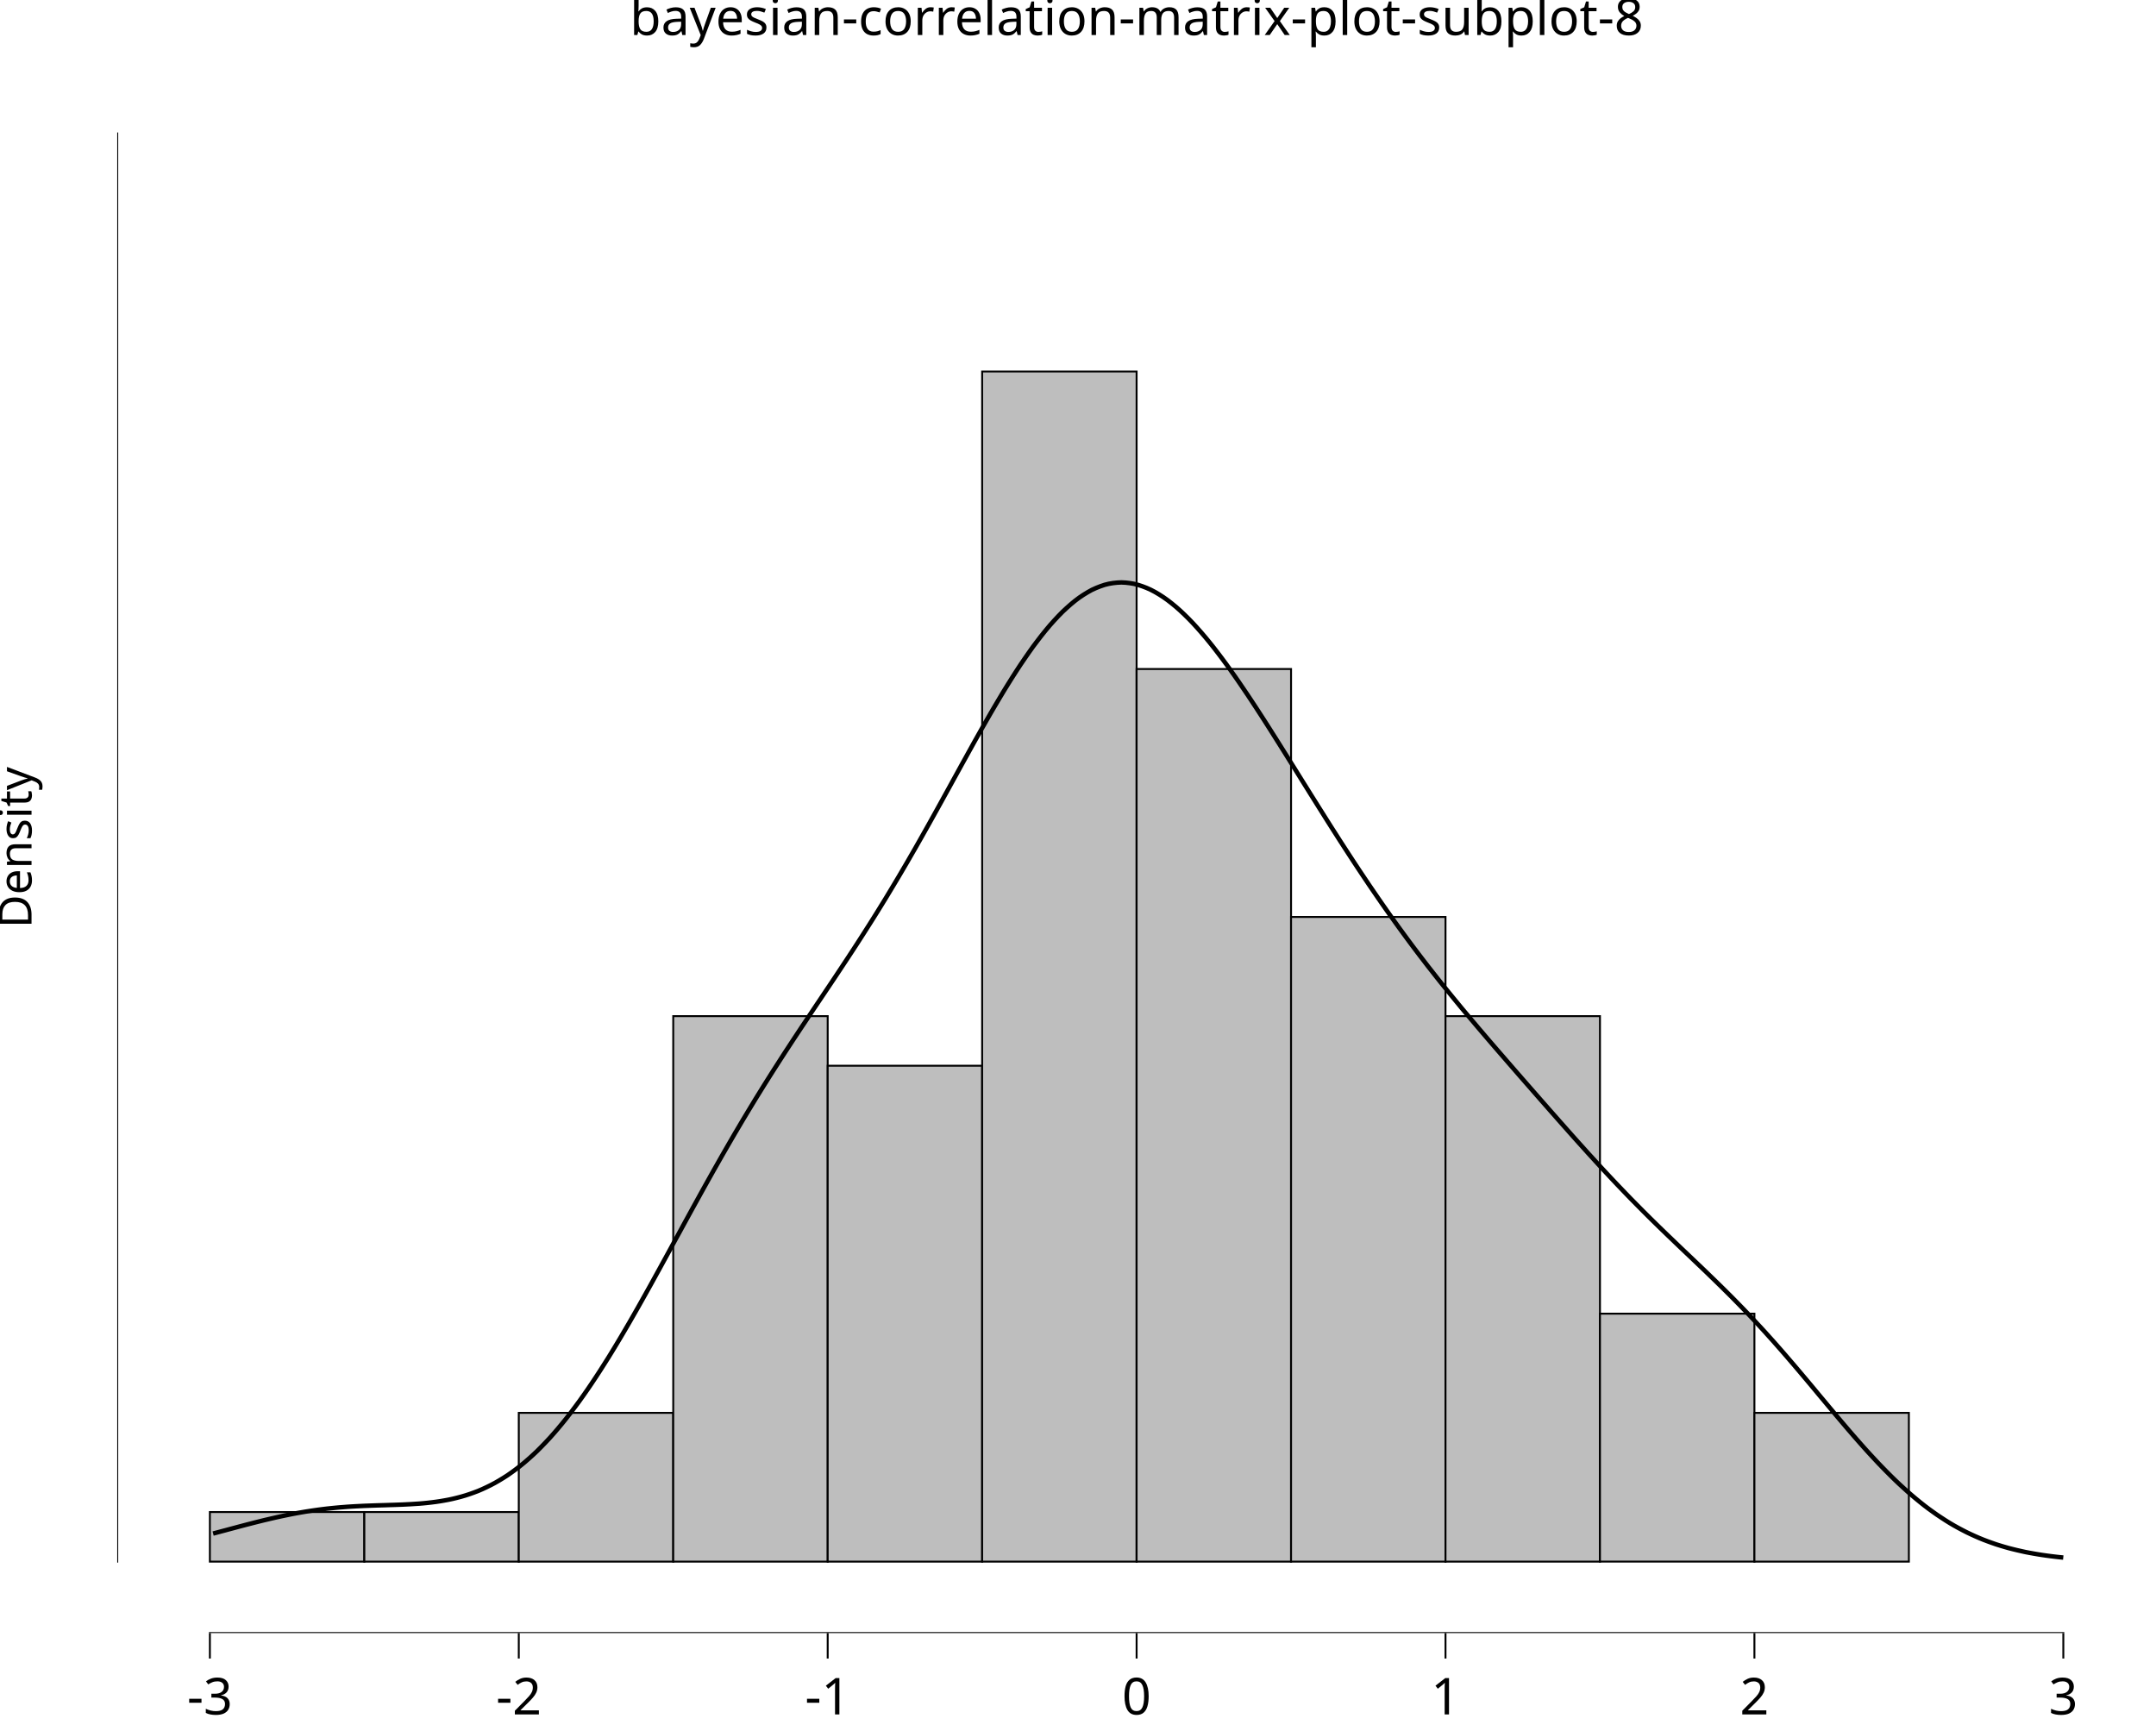
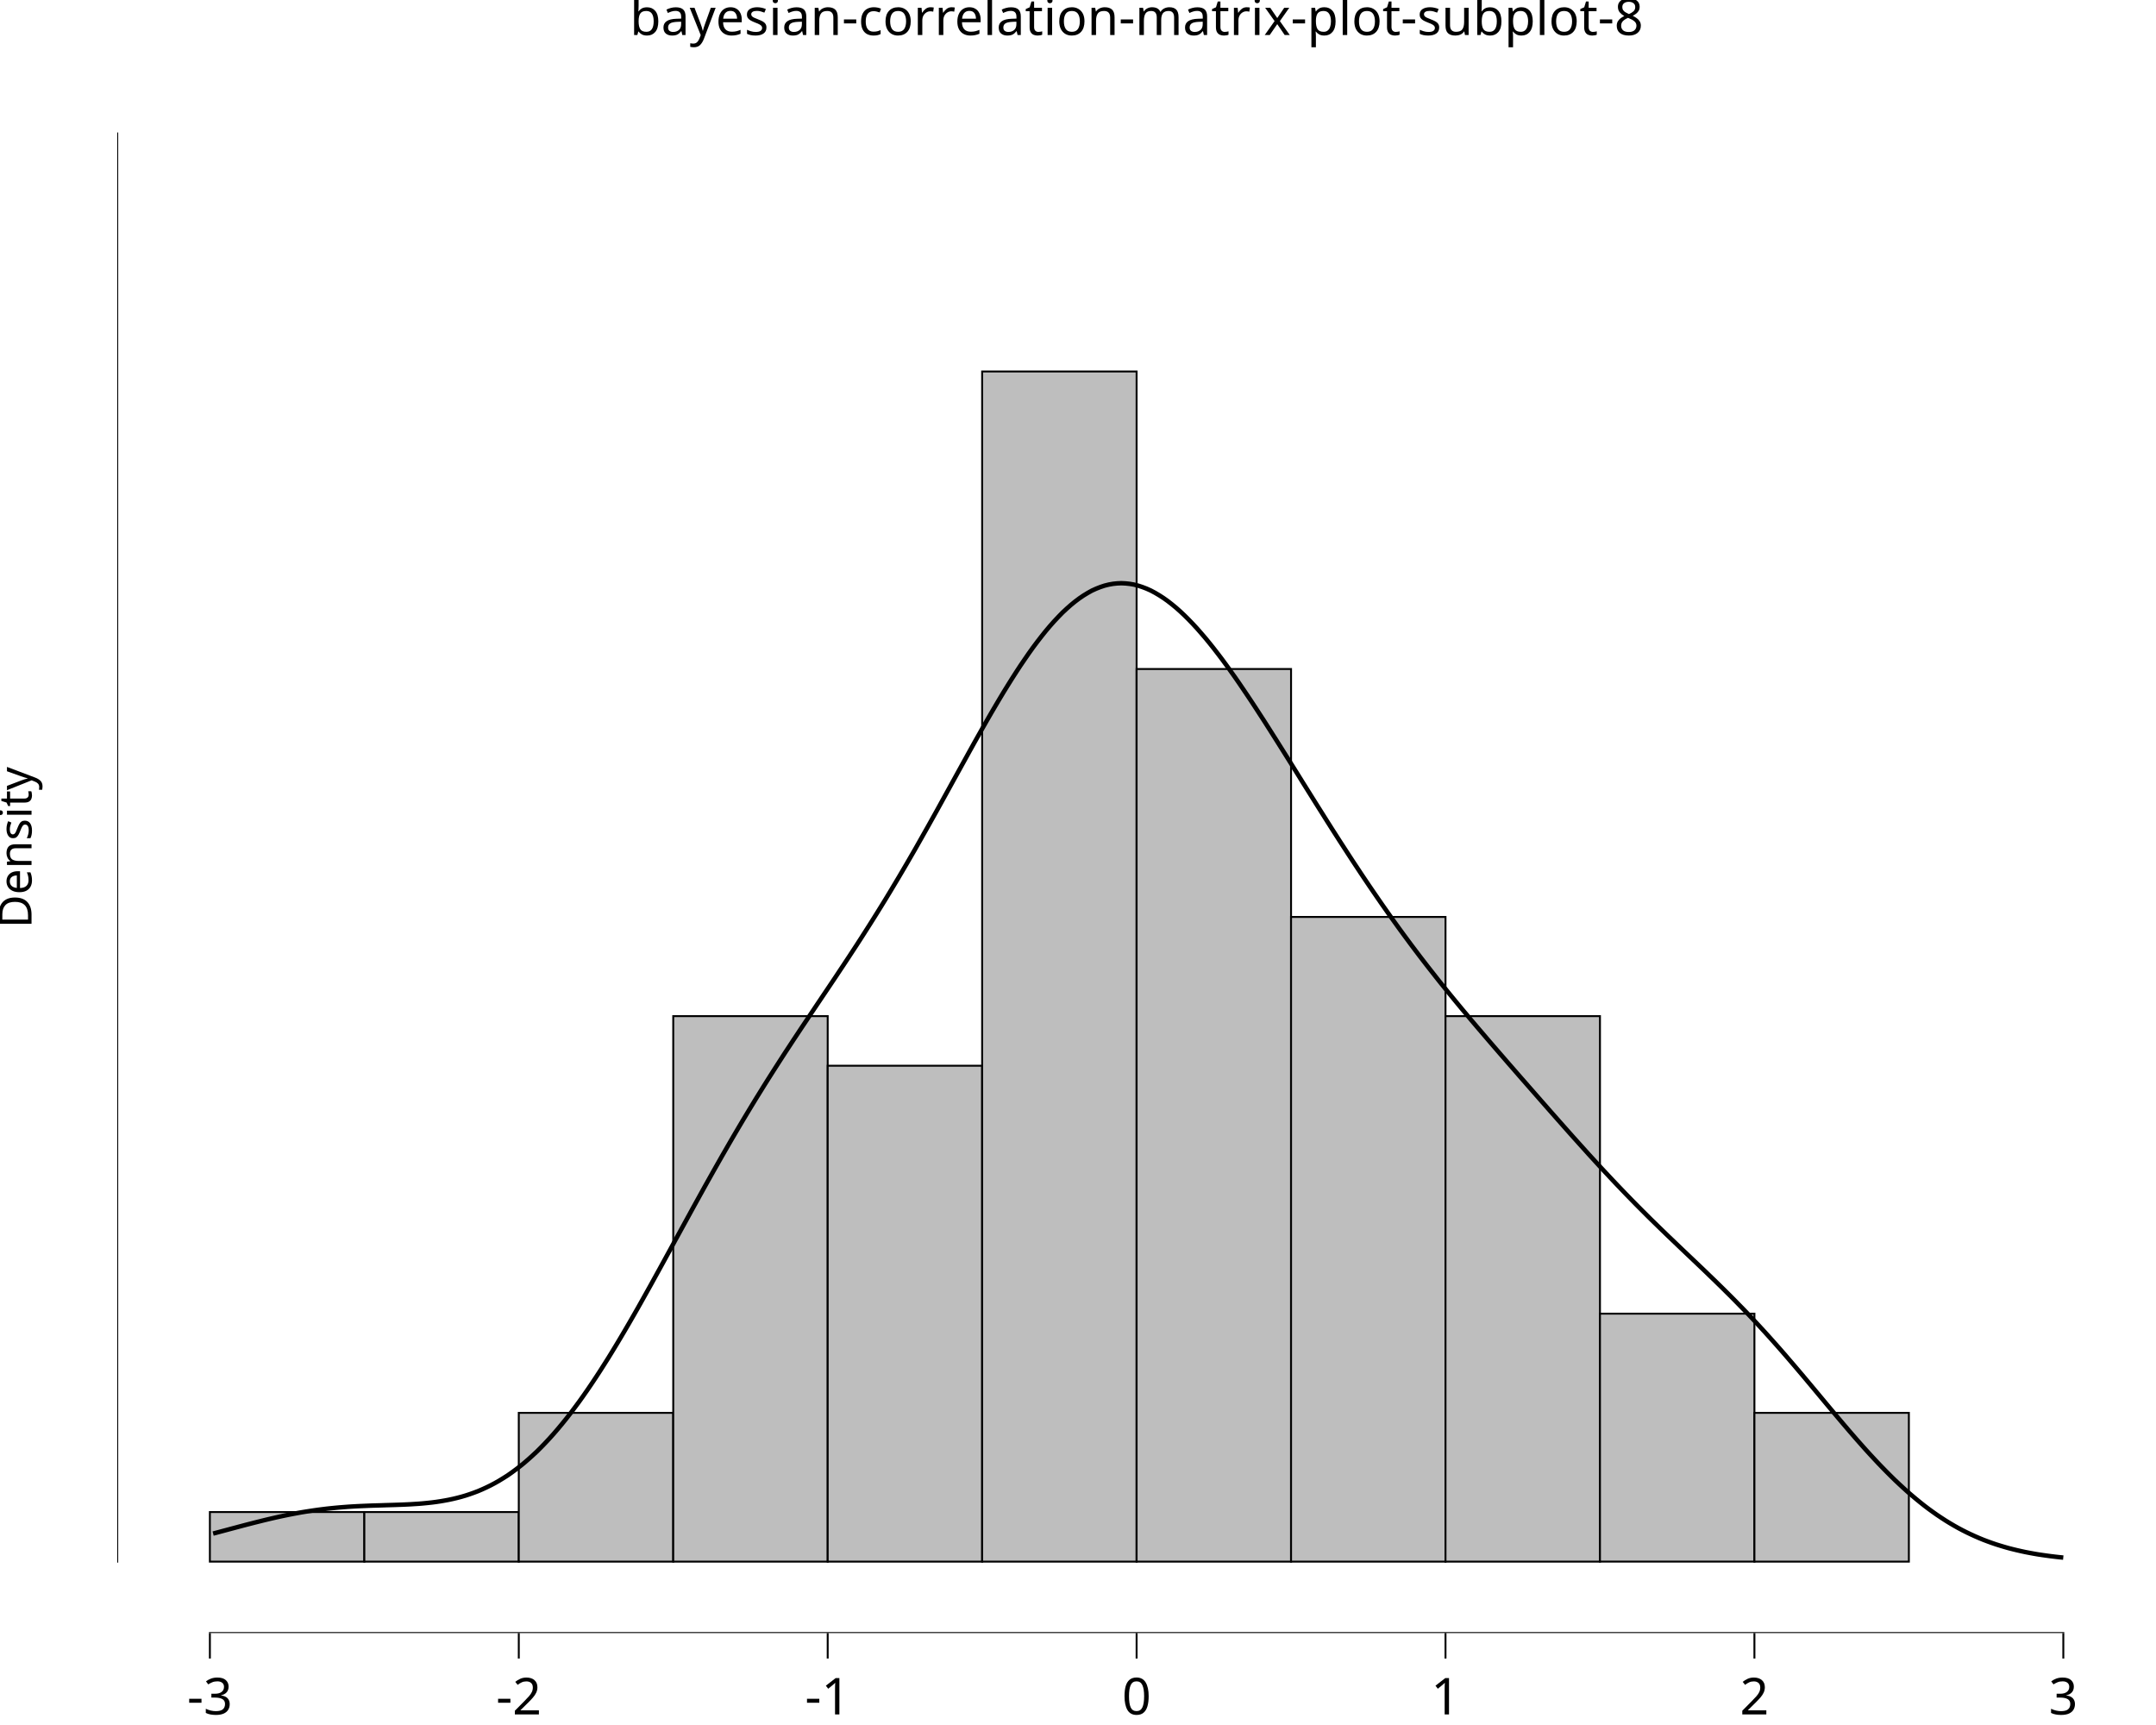
<svg xmlns="http://www.w3.org/2000/svg" class="svglite" data-engine-version="2.0" width="720.00pt" height="576.00pt" viewBox="0 0 720.00 576.00">
  <defs>
    <style type="text/css">
    .svglite line, .svglite polyline, .svglite polygon, .svglite path, .svglite rect, .svglite circle {
      fill: none;
      stroke: #000000;
      stroke-linecap: round;
      stroke-linejoin: round;
      stroke-miterlimit: 10.00;
    }
  </style>
  </defs>
  <rect width="100%" height="100%" style="stroke: none; fill: #FFFFFF;" />
  <defs>
    <clipPath id="cpMC4wMHw3MjAuMDB8MC4wMHw1NzYuMDA=">
      <rect x="0.00" y="0.00" width="720.00" height="576.00" />
    </clipPath>
  </defs>
  <g clip-path="url(#cpMC4wMHw3MjAuMDB8MC4wMHw1NzYuMDA=)">
    <rect x="0.00" y="0.00" width="720.00" height="576.00" style="stroke-width: 10.67; stroke: none;" />
  </g>
  <defs>
    <clipPath id="cpMzkuMTV8NzIwLjAwfDIwLjcxfDU0NS4yOQ==">
      <rect x="39.15" y="20.71" width="680.85" height="524.59" />
    </clipPath>
  </defs>
  <g clip-path="url(#cpMzkuMTV8NzIwLjAwfDIwLjcxfDU0NS4yOQ==)">
    <rect x="39.15" y="20.71" width="680.85" height="524.59" style="stroke-width: 10.67; stroke: none;" />
    <rect x="70.09" y="504.89" width="51.58" height="16.56" style="stroke-width: 0.64; stroke-linecap: butt; stroke-linejoin: miter; fill: #BEBEBE;" />
    <rect x="121.67" y="504.89" width="51.58" height="16.56" style="stroke-width: 0.64; stroke-linecap: butt; stroke-linejoin: miter; fill: #BEBEBE;" />
    <rect x="173.25" y="471.77" width="51.58" height="49.68" style="stroke-width: 0.64; stroke-linecap: butt; stroke-linejoin: miter; fill: #BEBEBE;" />
    <rect x="224.83" y="339.30" width="51.58" height="182.15" style="stroke-width: 0.64; stroke-linecap: butt; stroke-linejoin: miter; fill: #BEBEBE;" />
    <rect x="276.41" y="355.86" width="51.58" height="165.59" style="stroke-width: 0.64; stroke-linecap: butt; stroke-linejoin: miter; fill: #BEBEBE;" />
    <rect x="327.99" y="124.04" width="51.58" height="397.41" style="stroke-width: 0.64; stroke-linecap: butt; stroke-linejoin: miter; fill: #BEBEBE;" />
    <rect x="379.57" y="223.39" width="51.58" height="298.06" style="stroke-width: 0.64; stroke-linecap: butt; stroke-linejoin: miter; fill: #BEBEBE;" />
    <rect x="431.15" y="306.18" width="51.58" height="215.27" style="stroke-width: 0.64; stroke-linecap: butt; stroke-linejoin: miter; fill: #BEBEBE;" />
    <rect x="482.73" y="339.30" width="51.58" height="182.15" style="stroke-width: 0.64; stroke-linecap: butt; stroke-linejoin: miter; fill: #BEBEBE;" />
    <rect x="534.31" y="438.65" width="51.58" height="82.79" style="stroke-width: 0.64; stroke-linecap: butt; stroke-linejoin: miter; fill: #BEBEBE;" />
    <rect x="585.89" y="471.77" width="51.58" height="49.68" style="stroke-width: 0.64; stroke-linecap: butt; stroke-linejoin: miter; fill: #BEBEBE;" />
    <rect x="637.47" y="521.45" width="51.58" height="0.00" style="stroke-width: 0.64; stroke-linecap: butt; stroke-linejoin: miter; fill: #BEBEBE;" />
-     <polyline points="71.17,512.07 72.57,511.70 73.98,511.32 75.38,510.95 76.79,510.57 78.19,510.20 79.60,509.82 81.00,509.45 82.40,509.08 83.81,508.72 85.21,508.36 86.62,508.01 88.02,507.66 89.42,507.33 90.83,507.00 92.23,506.68 93.64,506.37 95.04,506.07 96.45,505.78 97.85,505.50 99.25,505.24 100.66,504.99 102.06,504.75 103.47,504.53 104.87,504.32 106.28,504.12 107.68,503.94 109.08,503.77 110.49,503.62 111.89,503.48 113.30,503.35 114.70,503.24 116.10,503.13 117.51,503.04 118.91,502.96 120.32,502.89 121.72,502.82 123.13,502.77 124.53,502.72 125.93,502.67 127.34,502.63 128.74,502.59 130.15,502.54 131.55,502.50 132.96,502.45 134.36,502.40 135.76,502.33 137.17,502.26 138.57,502.17 139.98,502.08 141.38,501.96 142.79,501.82 144.19,501.66 145.59,501.48 147.00,501.27 148.40,501.03 149.81,500.77 151.21,500.47 152.61,500.13 154.02,499.76 155.42,499.35 156.83,498.89 158.23,498.39 159.64,497.86 161.04,497.26 162.44,496.61 163.85,495.92 165.25,495.18 166.66,494.37 168.06,493.52 169.47,492.62 170.87,491.64 172.27,490.61 173.68,489.53 175.08,488.39 176.49,487.17 177.89,485.91 179.30,484.59 180.70,483.19 182.10,481.74 183.51,480.24 184.91,478.67 186.32,477.03 187.72,475.35 189.12,473.61 190.53,471.80 191.93,469.94 193.34,468.04 194.74,466.08 196.15,464.06 197.55,462.00 198.95,459.90 200.36,457.74 201.76,455.54 203.17,453.31 204.57,451.03 205.98,448.71 207.38,446.36 208.78,443.98 210.19,441.57 211.59,439.13 213.00,436.67 214.40,434.18 215.80,431.68 217.21,429.16 218.61,426.62 220.02,424.07 221.42,421.51 222.83,418.95 224.23,416.38 225.63,413.81 227.04,411.24 228.44,408.67 229.85,406.10 231.25,403.54 232.66,400.99 234.06,398.45 235.46,395.93 236.87,393.41 238.27,390.91 239.68,388.43 241.08,385.96 242.49,383.51 243.89,381.09 245.29,378.68 246.70,376.30 248.10,373.93 249.51,371.59 250.91,369.27 252.31,366.96 253.72,364.69 255.12,362.43 256.53,360.19 257.93,357.97 259.34,355.77 260.74,353.59 262.14,351.42 263.55,349.27 264.95,347.13 266.36,345.00 267.76,342.88 269.17,340.78 270.57,338.67 271.97,336.58 273.38,334.48 274.78,332.39 276.19,330.29 277.59,328.20 279.00,326.09 280.40,323.98 281.80,321.86 283.21,319.73 284.61,317.59 286.02,315.43 287.42,313.26 288.82,311.07 290.23,308.86 291.63,306.64 293.04,304.39 294.44,302.12 295.85,299.83 297.25,297.51 298.65,295.18 300.06,292.82 301.46,290.44 302.87,288.04 304.27,285.61 305.68,283.17 307.08,280.71 308.48,278.23 309.89,275.73 311.29,273.22 312.70,270.69 314.10,268.16 315.50,265.62 316.91,263.07 318.31,260.52 319.72,257.97 321.12,255.42 322.53,252.88 323.93,250.35 325.33,247.82 326.74,245.32 328.14,242.84 329.55,240.38 330.95,237.94 332.36,235.54 333.76,233.18 335.16,230.84 336.57,228.56 337.97,226.32 339.38,224.12 340.78,221.98 342.19,219.91 343.59,217.89 344.99,215.92 346.40,214.05 347.80,212.23 349.21,210.48 350.61,208.81 352.01,207.24 353.42,205.73 354.82,204.30 356.23,202.99 357.63,201.75 359.04,200.59 360.44,199.54 361.84,198.60 363.25,197.74 364.65,196.96 366.06,196.32 367.46,195.77 368.87,195.29 370.27,194.94 371.67,194.70 373.08,194.55 374.48,194.48 375.89,194.55 377.29,194.71 378.70,194.95 380.10,195.31 381.50,195.77 382.91,196.31 384.31,196.94 385.72,197.68 387.12,198.51 388.52,199.41 389.93,200.41 391.33,201.50 392.74,202.66 394.14,203.90 395.55,205.23 396.95,206.61 398.35,208.06 399.76,209.60 401.16,211.19 402.57,212.84 403.97,214.54 405.38,216.31 406.78,218.13 408.18,219.98 409.59,221.89 410.99,223.84 412.40,225.83 413.80,227.85 415.20,229.91 416.61,231.99 418.01,234.10 419.42,236.24 420.82,238.40 422.23,240.58 423.63,242.77 425.03,244.98 426.44,247.21 427.84,249.44 429.25,251.68 430.65,253.93 432.06,256.17 433.46,258.43 434.86,260.68 436.27,262.93 437.67,265.18 439.08,267.42 440.48,269.66 441.89,271.89 443.29,274.12 444.69,276.33 446.10,278.53 447.50,280.73 448.91,282.90 450.31,285.06 451.71,287.21 453.12,289.35 454.52,291.46 455.93,293.56 457.33,295.65 458.74,297.71 460.14,299.75 461.54,301.78 462.95,303.79 464.35,305.77 465.76,307.74 467.16,309.69 468.57,311.62 469.97,313.53 471.37,315.42 472.78,317.29 474.18,319.14 475.59,320.97 476.99,322.79 478.40,324.58 479.80,326.36 481.20,328.13 482.61,329.87 484.01,331.60 485.42,333.33 486.82,335.03 488.22,336.73 489.63,338.41 491.03,340.08 492.44,341.74 493.84,343.40 495.25,345.05 496.65,346.69 498.05,348.32 499.46,349.95 500.86,351.57 502.27,353.19 503.67,354.81 505.08,356.43 506.48,358.04 507.88,359.65 509.29,361.26 510.69,362.86 512.10,364.47 513.50,366.07 514.90,367.67 516.31,369.27 517.71,370.87 519.12,372.46 520.52,374.05 521.93,375.64 523.33,377.22 524.73,378.80 526.14,380.38 527.54,381.94 528.95,383.50 530.35,385.06 531.76,386.60 533.16,388.13 534.56,389.66 535.97,391.18 537.37,392.68 538.78,394.18 540.18,395.66 541.59,397.13 542.99,398.59 544.39,400.04 545.80,401.47 547.20,402.89 548.61,404.31 550.01,405.71 551.41,407.10 552.82,408.48 554.22,409.85 555.63,411.21 557.03,412.57 558.44,413.91 559.84,415.26 561.24,416.60 562.65,417.94 564.05,419.27 565.46,420.61 566.86,421.95 568.27,423.29 569.67,424.63 571.07,425.99 572.48,427.35 573.88,428.72 575.29,430.10 576.69,431.49 578.10,432.89 579.50,434.31 580.90,435.74 582.31,437.19 583.71,438.65 585.12,440.14 586.52,441.64 587.92,443.15 589.33,444.68 590.73,446.24 592.14,447.80 593.54,449.39 594.95,450.99 596.35,452.60 597.75,454.23 599.16,455.87 600.56,457.52 601.97,459.19 603.37,460.85 604.78,462.53 606.18,464.21 607.58,465.90 608.99,467.58 610.39,469.26 611.80,470.94 613.20,472.62 614.60,474.28 616.01,475.94 617.41,477.58 618.82,479.21 620.22,480.81 621.63,482.41 623.03,483.98 624.43,485.52 625.84,487.04 627.24,488.54 628.65,490.00 630.05,491.43 631.46,492.84 632.86,494.21 634.26,495.54 635.67,496.83 637.07,498.10 638.48,499.32 639.88,500.50 641.29,501.65 642.69,502.76 644.09,503.82 645.50,504.84 646.90,505.83 648.31,506.77 649.71,507.68 651.11,508.55 652.52,509.38 653.92,510.16 655.33,510.91 656.73,511.63 658.14,512.30 659.54,512.94 660.94,513.55 662.35,514.13 663.75,514.66 665.16,515.17 666.56,515.66 667.97,516.10 669.37,516.52 670.77,516.92 672.18,517.28 673.58,517.62 674.99,517.94 676.39,518.25 677.80,518.52 679.20,518.77 680.60,519.01 682.01,519.23 683.41,519.43 684.82,519.62 686.22,519.79 687.62,519.95 689.03,520.09 " style="stroke-width: 1.49; stroke-linecap: butt;" />
+     <polyline points="71.17,512.08 72.57,511.71 73.98,511.33 75.38,510.96 76.79,510.58 78.19,510.21 79.60,509.83 81.00,509.46 82.40,509.09 83.81,508.73 85.21,508.37 86.62,508.02 88.02,507.67 89.42,507.33 90.83,507.00 92.23,506.68 93.64,506.37 95.04,506.07 96.45,505.78 97.85,505.51 99.25,505.25 100.66,504.99 102.06,504.76 103.47,504.54 104.87,504.33 106.28,504.13 107.68,503.95 109.08,503.78 110.49,503.63 111.89,503.49 113.30,503.36 114.70,503.25 116.10,503.14 117.51,503.05 118.91,502.97 120.32,502.90 121.72,502.84 123.13,502.78 124.53,502.73 125.93,502.69 127.34,502.65 128.74,502.60 130.15,502.56 131.55,502.52 132.96,502.47 134.36,502.42 135.76,502.36 137.17,502.29 138.57,502.20 139.98,502.11 141.38,501.99 142.79,501.85 144.19,501.70 145.59,501.52 147.00,501.31 148.40,501.07 149.81,500.81 151.21,500.51 152.61,500.18 154.02,499.81 155.42,499.40 156.83,498.94 158.23,498.44 159.64,497.91 161.04,497.31 162.44,496.67 163.85,495.98 165.25,495.24 166.66,494.44 168.06,493.58 169.47,492.69 170.87,491.71 172.27,490.68 173.68,489.60 175.08,488.46 176.49,487.24 177.89,485.98 179.30,484.67 180.70,483.27 182.10,481.82 183.51,480.31 184.91,478.75 186.32,477.11 187.72,475.43 189.12,473.70 190.53,471.89 191.93,470.03 193.34,468.13 194.74,466.17 196.15,464.15 197.55,462.09 198.95,459.99 200.36,457.83 201.76,455.63 203.17,453.40 204.57,451.12 205.98,448.80 207.38,446.45 208.78,444.08 210.19,441.66 211.59,439.23 213.00,436.77 214.40,434.28 215.80,431.78 217.21,429.26 218.61,426.72 220.02,424.17 221.42,421.62 222.83,419.05 224.23,416.49 225.63,413.91 227.04,411.34 228.44,408.78 229.85,406.21 231.25,403.65 232.66,401.10 234.06,398.57 235.46,396.04 236.87,393.53 238.27,391.03 239.68,388.55 241.08,386.08 242.49,383.64 243.89,381.21 245.29,378.81 246.70,376.42 248.10,374.06 249.51,371.72 250.91,369.40 252.31,367.10 253.72,364.83 255.12,362.57 256.53,360.33 257.93,358.12 259.34,355.92 260.74,353.74 262.14,351.57 263.55,349.43 264.95,347.29 266.36,345.17 267.76,343.05 269.17,340.95 270.57,338.85 271.97,336.76 273.38,334.66 274.78,332.57 276.19,330.48 277.59,328.39 279.00,326.29 280.40,324.18 281.80,322.07 283.21,319.94 284.61,317.80 286.02,315.65 287.42,313.48 288.82,311.29 290.23,309.08 291.63,306.86 293.04,304.61 294.44,302.35 295.85,300.06 297.25,297.75 298.65,295.41 300.06,293.06 301.46,290.68 302.87,288.28 304.27,285.86 305.68,283.42 307.08,280.95 308.48,278.47 309.89,275.98 311.29,273.47 312.70,270.95 314.10,268.41 315.50,265.87 316.91,263.32 318.31,260.77 319.72,258.22 321.12,255.68 322.53,253.14 323.93,250.60 325.33,248.08 326.74,245.58 328.14,243.10 329.55,240.63 330.95,238.20 332.36,235.80 333.76,233.43 335.16,231.10 336.57,228.82 337.97,226.58 339.38,224.38 340.78,222.24 342.19,220.17 343.59,218.14 344.99,216.18 346.40,214.30 347.80,212.49 349.21,210.73 350.61,209.07 352.01,207.49 353.42,205.99 354.82,204.55 356.23,203.24 357.63,202.00 359.04,200.85 360.44,199.80 361.84,198.85 363.25,197.99 364.65,197.21 366.06,196.57 367.46,196.02 368.87,195.55 370.27,195.20 371.67,194.95 373.08,194.80 374.48,194.74 375.89,194.81 377.29,194.96 378.70,195.20 380.10,195.56 381.50,196.02 382.91,196.56 384.31,197.19 385.72,197.94 387.12,198.77 388.52,199.67 389.93,200.67 391.33,201.76 392.74,202.92 394.14,204.16 395.55,205.49 396.95,206.88 398.35,208.33 399.76,209.86 401.16,211.46 402.57,213.10 403.97,214.81 405.38,216.58 406.78,218.39 408.18,220.24 409.59,222.16 410.99,224.11 412.40,226.09 413.80,228.11 415.20,230.17 416.61,232.26 418.01,234.36 419.42,236.51 420.82,238.67 422.23,240.84 423.63,243.04 425.03,245.25 426.44,247.47 427.84,249.70 429.25,251.94 430.65,254.18 432.06,256.43 433.46,258.68 434.86,260.94 436.27,263.19 437.67,265.43 439.08,267.68 440.48,269.91 441.89,272.14 443.29,274.37 444.69,276.58 446.10,278.78 447.50,280.97 448.91,283.14 450.31,285.30 451.71,287.45 453.12,289.58 454.52,291.70 455.93,293.80 457.33,295.88 458.74,297.94 460.14,299.98 461.54,302.01 462.95,304.01 464.35,306.00 465.76,307.96 467.16,309.91 468.57,311.84 469.97,313.74 471.37,315.63 472.78,317.50 474.18,319.35 475.59,321.18 476.99,322.99 478.40,324.78 479.80,326.56 481.20,328.33 482.61,330.07 484.01,331.80 485.42,333.52 486.82,335.22 488.22,336.91 489.63,338.59 491.03,340.27 492.44,341.93 493.84,343.58 495.25,345.22 496.65,346.86 498.05,348.49 499.46,350.12 500.86,351.74 502.27,353.36 503.67,354.98 505.08,356.59 506.48,358.20 507.88,359.81 509.29,361.41 510.69,363.02 512.10,364.62 513.50,366.22 514.90,367.82 516.31,369.42 517.71,371.02 519.12,372.61 520.52,374.20 521.93,375.79 523.33,377.37 524.73,378.95 526.14,380.52 527.54,382.08 528.95,383.64 530.35,385.20 531.76,386.74 533.16,388.27 534.56,389.80 535.97,391.31 537.37,392.81 538.78,394.31 540.18,395.79 541.59,397.26 542.99,398.72 544.39,400.16 545.80,401.60 547.20,403.02 548.61,404.43 550.01,405.83 551.41,407.22 552.82,408.59 554.22,409.96 555.63,411.32 557.03,412.68 558.44,414.02 559.84,415.36 561.24,416.70 562.65,418.04 564.05,419.37 565.46,420.71 566.86,422.04 568.27,423.38 569.67,424.72 571.07,426.08 572.48,427.43 573.88,428.80 575.29,430.18 576.69,431.57 578.10,432.97 579.50,434.38 580.90,435.82 582.31,437.26 583.71,438.72 585.12,440.21 586.52,441.70 587.92,443.22 589.33,444.75 590.73,446.30 592.14,447.87 593.54,449.45 594.95,451.05 596.35,452.66 597.75,454.29 599.16,455.93 600.56,457.58 601.97,459.24 603.37,460.91 604.78,462.59 606.18,464.27 607.58,465.95 608.99,467.64 610.39,469.32 611.80,471.00 613.20,472.67 614.60,474.33 616.01,475.99 617.41,477.63 618.82,479.26 620.22,480.87 621.63,482.46 623.03,484.03 624.43,485.57 625.84,487.09 627.24,488.59 628.65,490.05 630.05,491.48 631.46,492.89 632.86,494.26 634.26,495.58 635.67,496.88 637.07,498.15 638.48,499.36 639.88,500.54 641.29,501.69 642.69,502.80 644.09,503.86 645.50,504.88 646.90,505.87 648.31,506.81 649.71,507.72 651.11,508.58 652.52,509.41 653.92,510.20 655.33,510.95 656.73,511.66 658.14,512.33 659.54,512.97 660.94,513.58 662.35,514.16 663.75,514.69 665.16,515.20 666.56,515.68 667.97,516.12 669.37,516.54 670.77,516.94 672.18,517.30 673.58,517.64 674.99,517.96 676.39,518.26 677.80,518.53 679.20,518.79 680.60,519.03 682.01,519.24 683.41,519.44 684.82,519.63 686.22,519.80 687.62,519.96 689.03,520.10 " style="stroke-width: 1.49; stroke-linecap: butt;" />
    <line x1="69.78" y1="545.29" x2="689.37" y2="545.29" style="stroke-width: 0.64; stroke-linecap: butt;" />
    <line x1="39.15" y1="521.77" x2="39.15" y2="44.23" style="stroke-width: 0.64; stroke-linecap: butt;" />
    <rect x="39.15" y="20.71" width="680.85" height="524.59" style="stroke-width: 0.00; stroke: none;" />
  </g>
  <g clip-path="url(#cpMC4wMHw3MjAuMDB8MC4wMHw1NzYuMDA=)">
    <polyline points="39.15,545.29 39.15,20.71 " style="stroke-width: 0.00; stroke: none; stroke-linecap: butt;" />
    <polyline points="39.15,545.29 720.00,545.29 " style="stroke-width: 0.00; stroke: none; stroke-linecap: butt;" />
    <polyline points="70.09,553.80 70.09,545.29 " style="stroke-width: 0.64; stroke-linecap: butt;" />
    <polyline points="173.25,553.80 173.25,545.29 " style="stroke-width: 0.64; stroke-linecap: butt;" />
    <polyline points="276.41,553.80 276.41,545.29 " style="stroke-width: 0.64; stroke-linecap: butt;" />
    <polyline points="379.57,553.80 379.57,545.29 " style="stroke-width: 0.64; stroke-linecap: butt;" />
    <polyline points="482.73,553.80 482.73,545.29 " style="stroke-width: 0.64; stroke-linecap: butt;" />
    <polyline points="585.89,553.80 585.89,545.29 " style="stroke-width: 0.64; stroke-linecap: butt;" />
    <polyline points="689.05,553.80 689.05,545.29 " style="stroke-width: 0.64; stroke-linecap: butt;" />
    <text x="70.09" y="572.47" text-anchor="middle" style="font-size: 17.00px; font-family: sans;" textLength="15.12px" lengthAdjust="spacingAndGlyphs">-3</text>
    <text x="173.25" y="572.47" text-anchor="middle" style="font-size: 17.00px; font-family: sans;" textLength="15.12px" lengthAdjust="spacingAndGlyphs">-2</text>
    <text x="276.41" y="572.47" text-anchor="middle" style="font-size: 17.00px; font-family: sans;" textLength="15.12px" lengthAdjust="spacingAndGlyphs">-1</text>
    <text x="379.57" y="572.47" text-anchor="middle" style="font-size: 17.00px; font-family: sans;" textLength="9.46px" lengthAdjust="spacingAndGlyphs">0</text>
    <text x="482.73" y="572.47" text-anchor="middle" style="font-size: 17.00px; font-family: sans;" textLength="9.46px" lengthAdjust="spacingAndGlyphs">1</text>
    <text x="585.89" y="572.47" text-anchor="middle" style="font-size: 17.00px; font-family: sans;" textLength="9.46px" lengthAdjust="spacingAndGlyphs">2</text>
    <text x="689.05" y="572.47" text-anchor="middle" style="font-size: 17.00px; font-family: sans;" textLength="9.46px" lengthAdjust="spacingAndGlyphs">3</text>
    <text transform="translate(10.53,283.00) rotate(-90)" text-anchor="middle" style="font-size: 15.30px; font-family: sans;" textLength="51.03px" lengthAdjust="spacingAndGlyphs">Density</text>
    <text x="379.57" y="11.70" text-anchor="middle" style="font-size: 17.00px; font-family: sans;" textLength="313.72px" lengthAdjust="spacingAndGlyphs">bayesian-correlation-matrix-plot-subplot-8</text>
  </g>
</svg>
